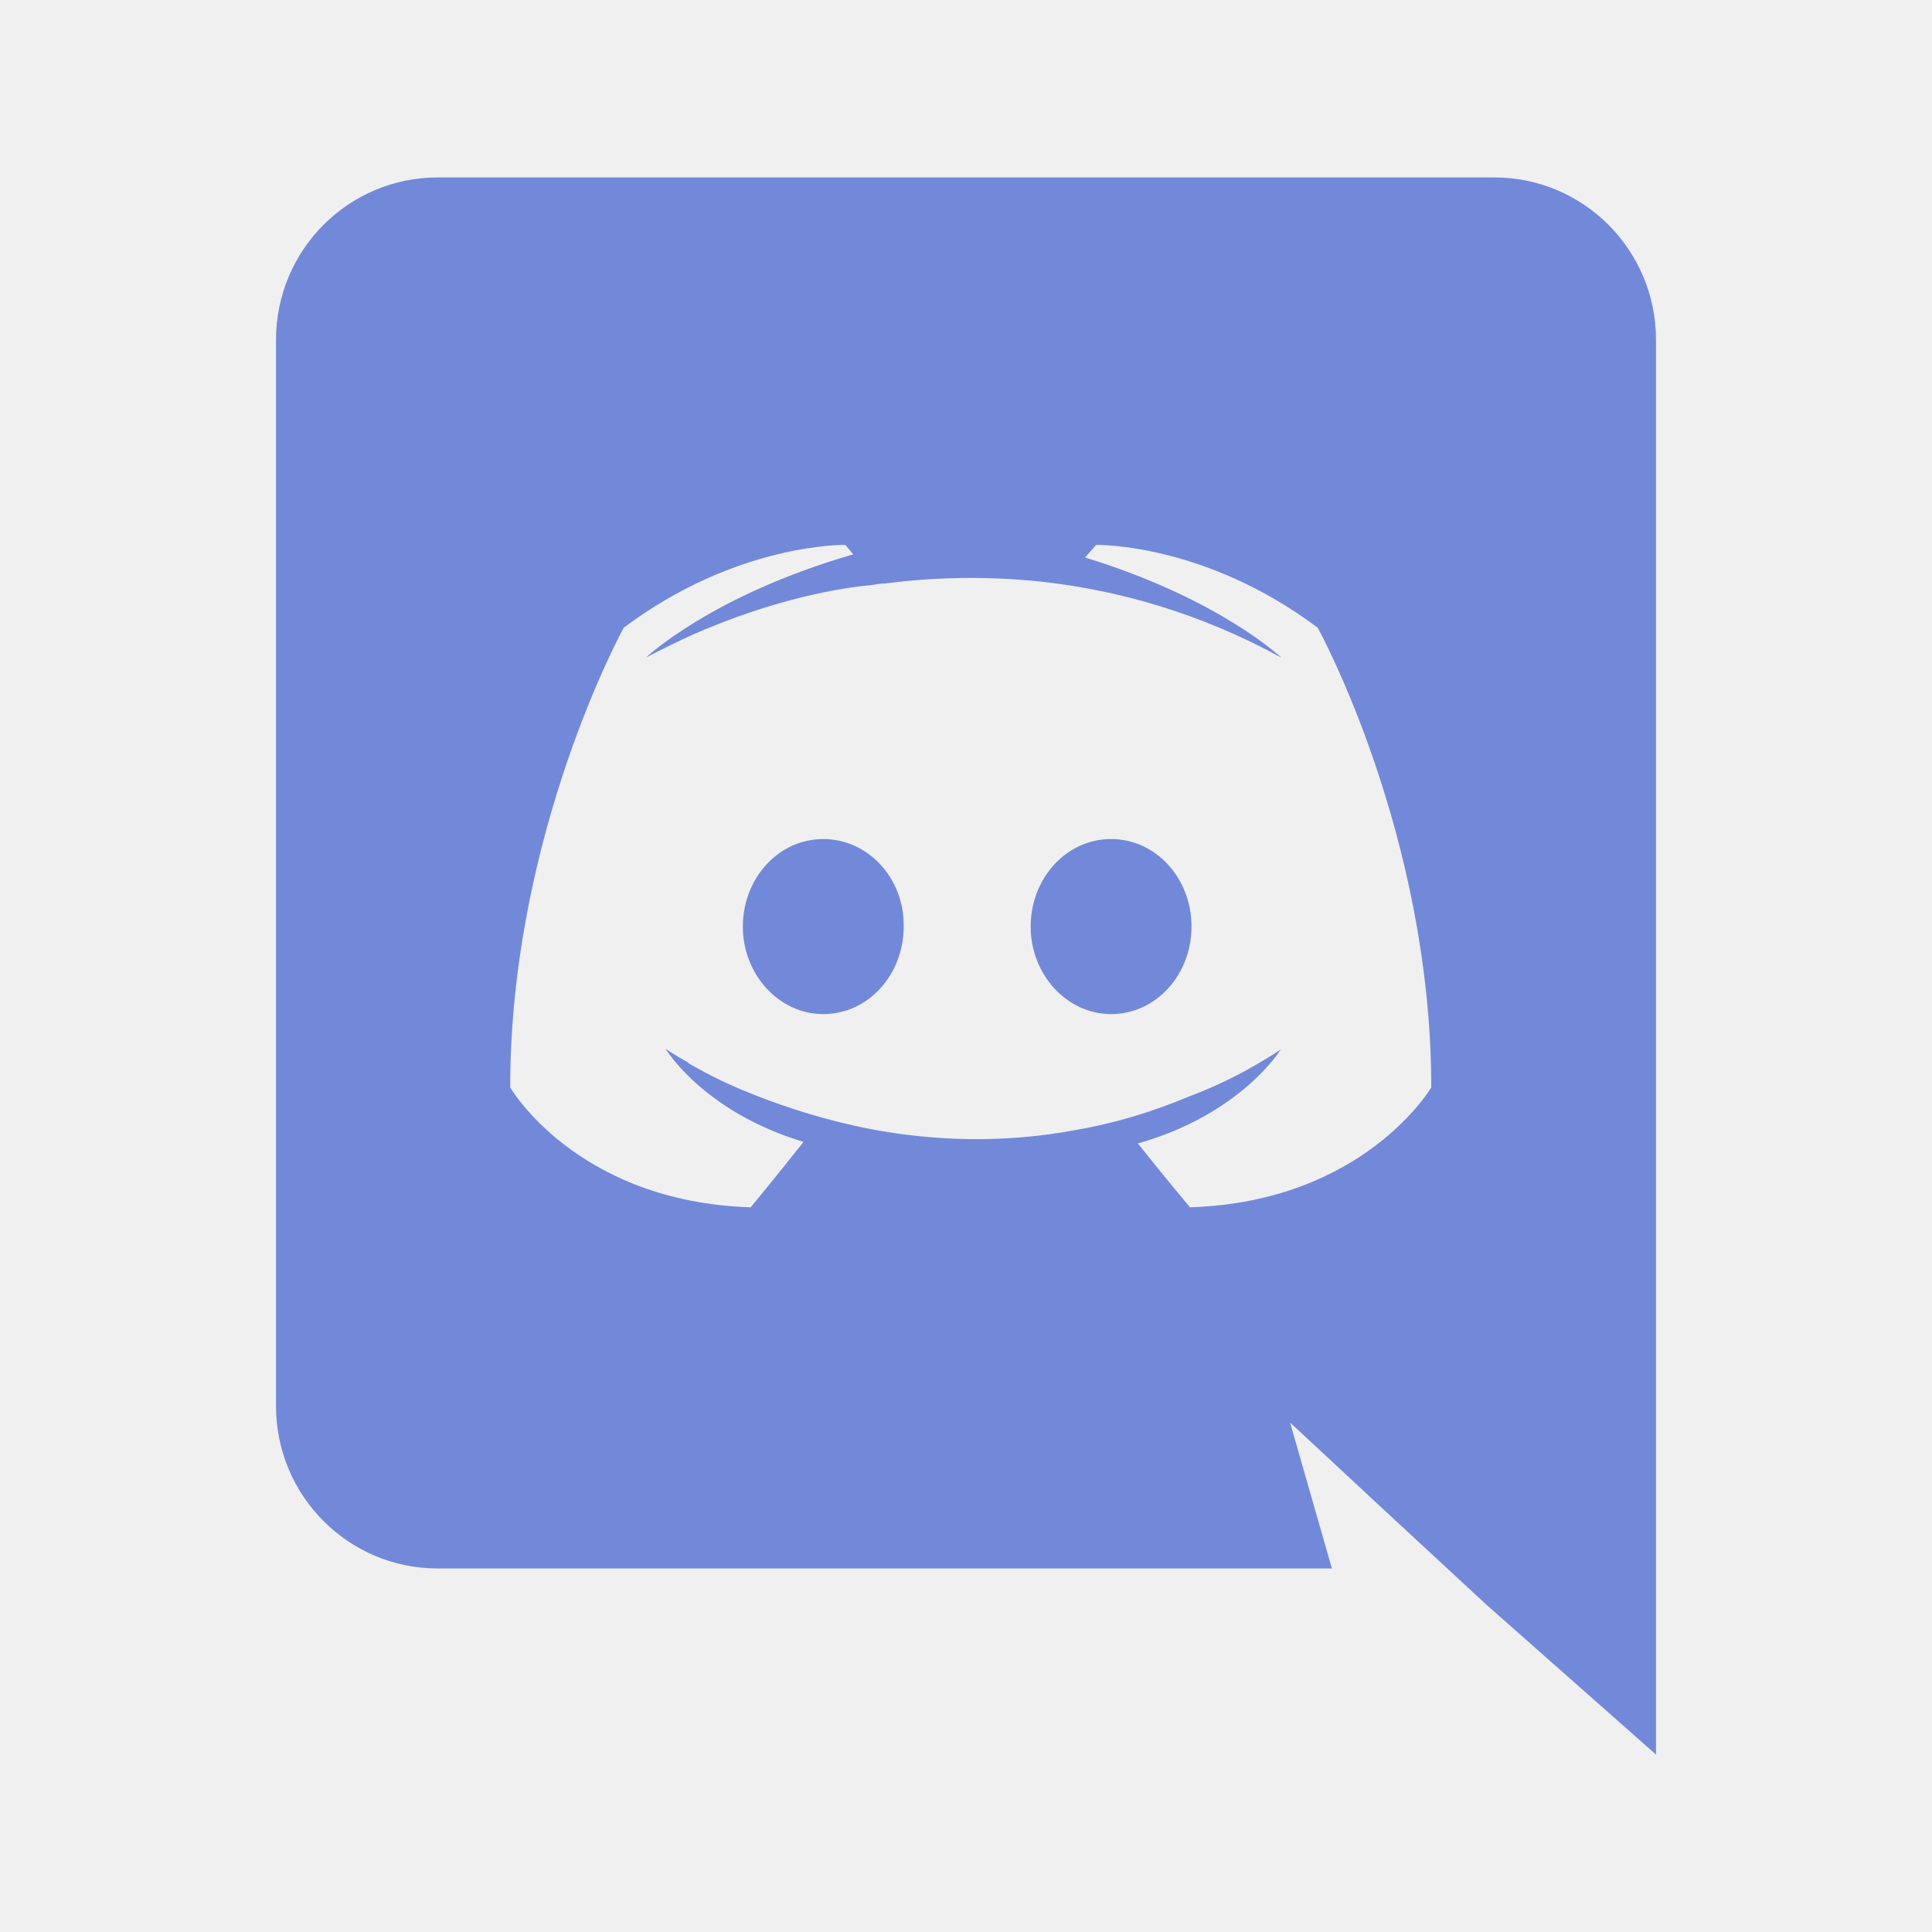
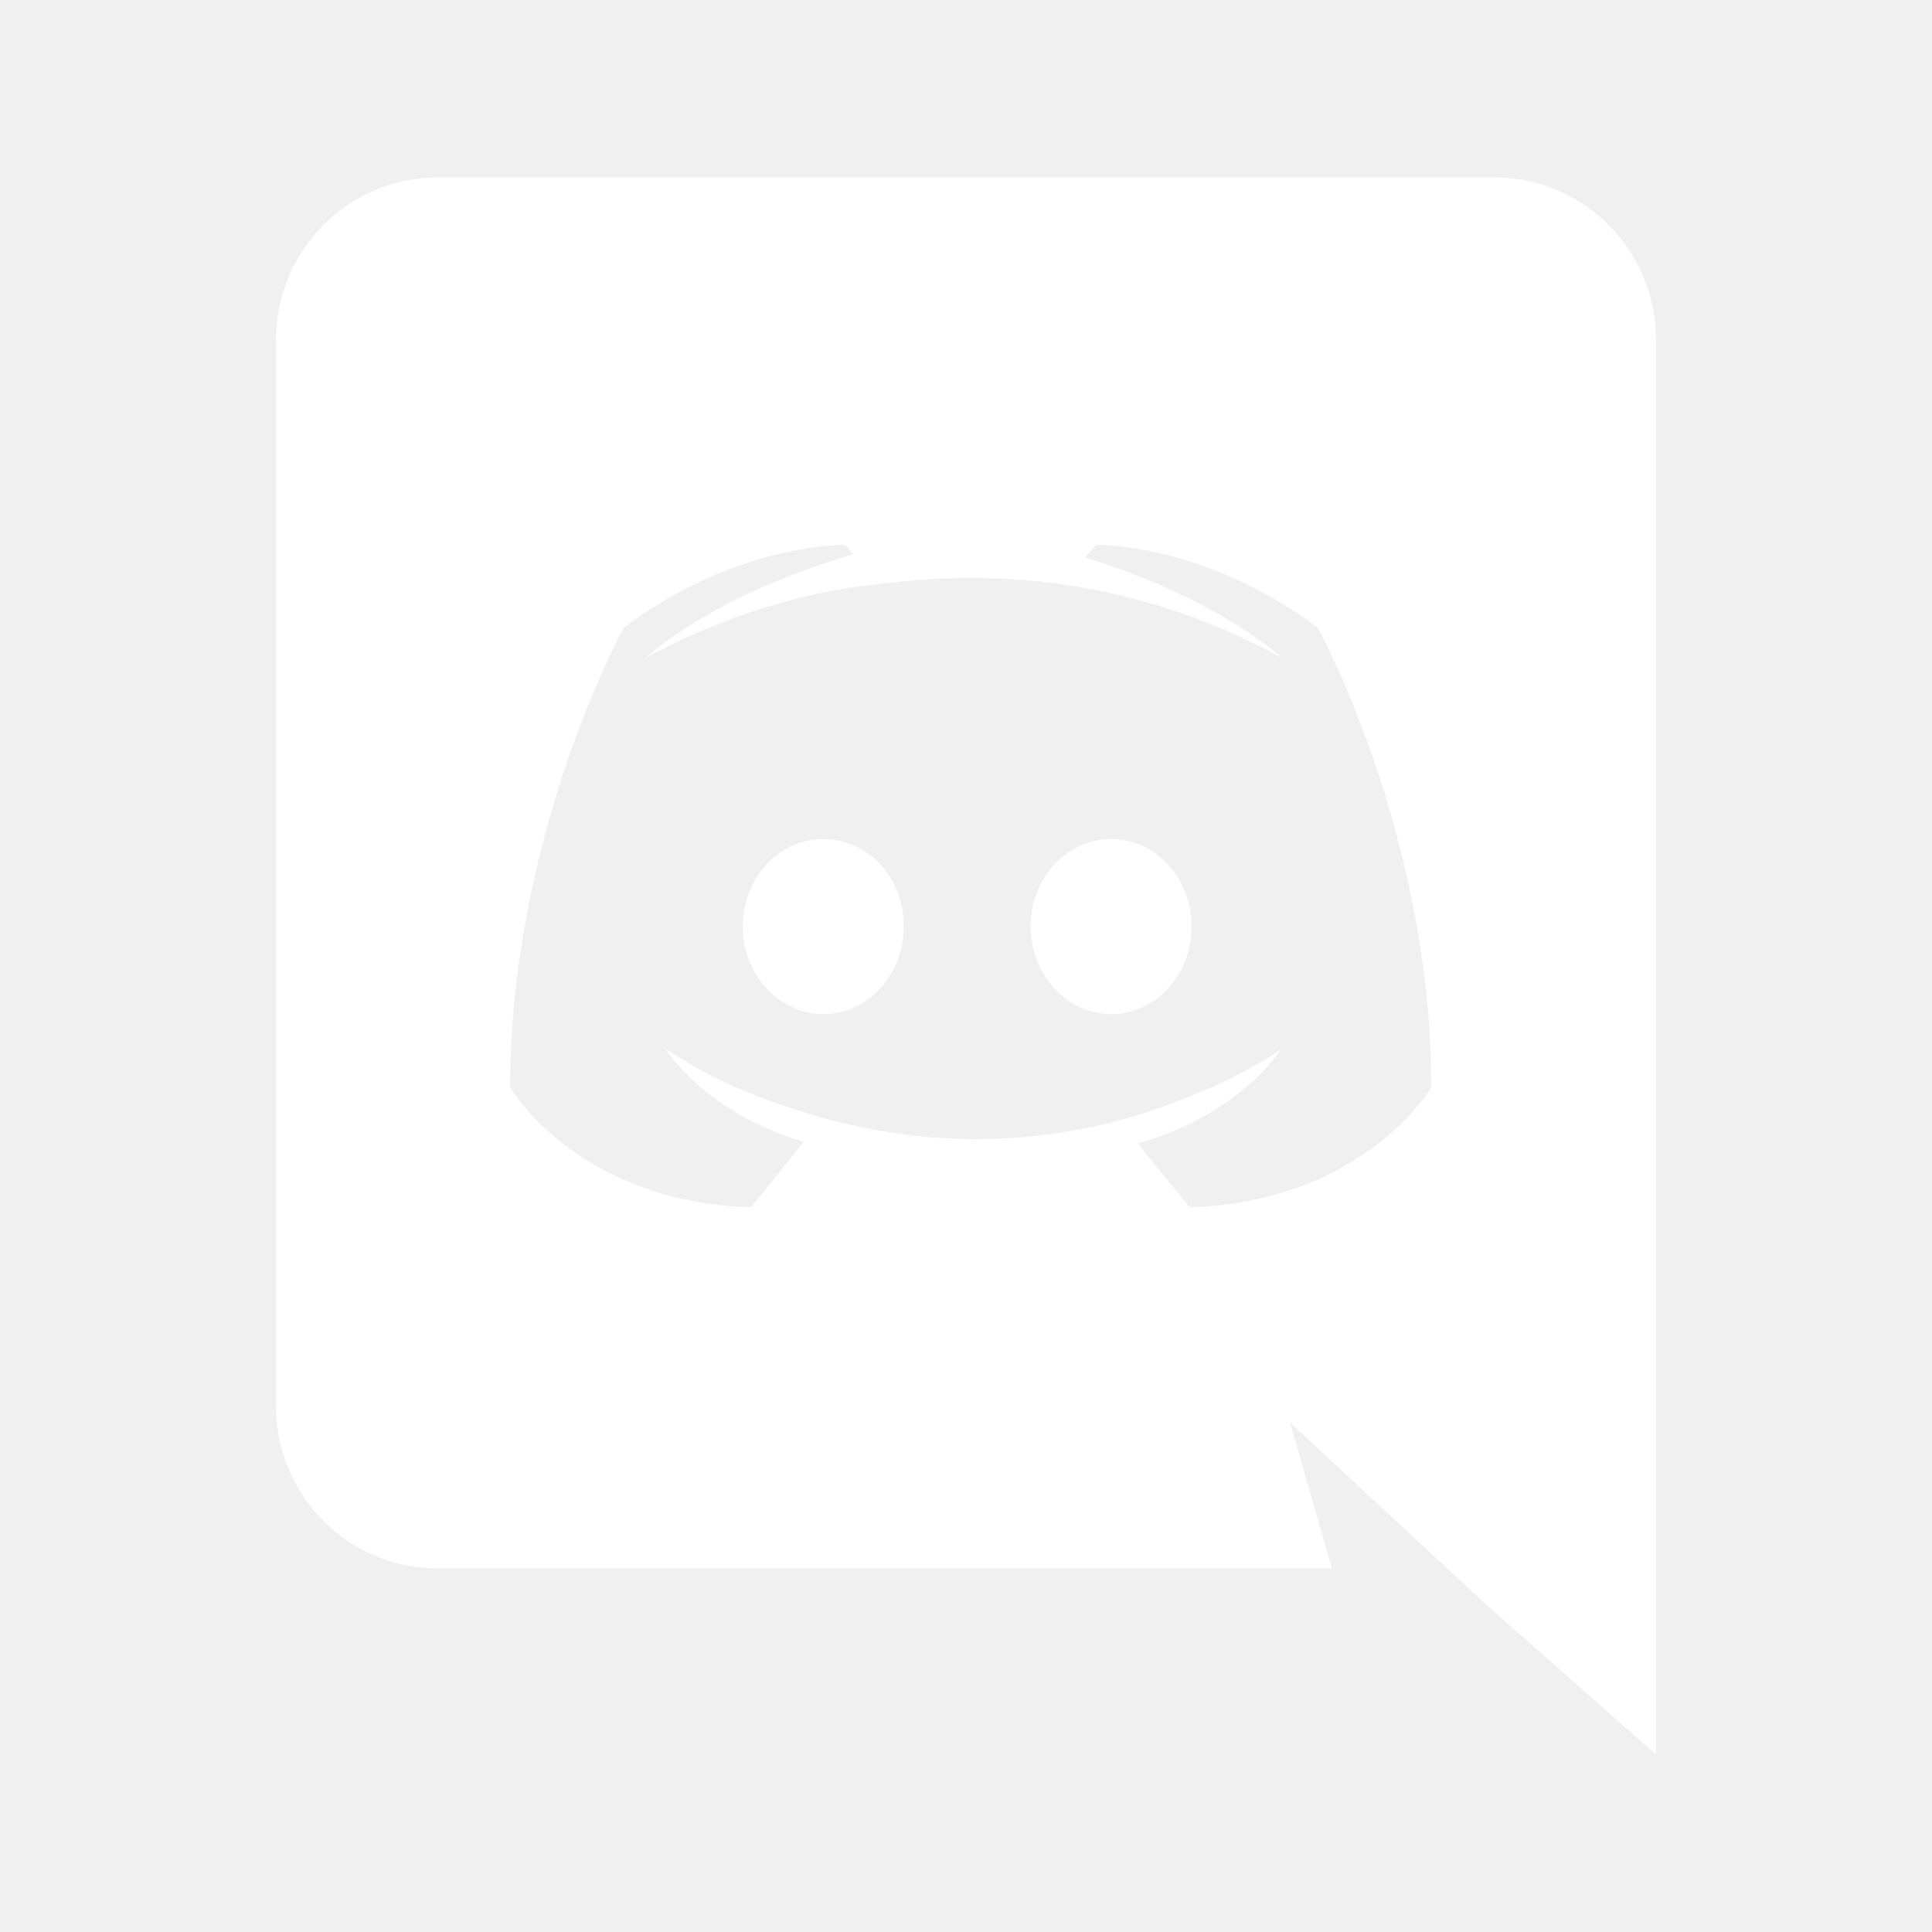
<svg xmlns="http://www.w3.org/2000/svg" id="Layer_1" width="240" height="240" viewBox="0 0 245 240">
-   <style>.st0{fill:#7289DA;}</style>
+   <style>.st0{fill:#FFF;}</style>
  <path class="st0" d="M104.4 103.9c-5.7 0-10.2 5-10.2 11.1s4.6 11.1 10.2 11.1c5.7 0 10.2-5 10.2-11.1.1-6.1-4.5-11.1-10.2-11.1zM140.9 103.9c-5.7 0-10.2 5-10.2 11.1s4.6 11.1 10.2 11.1c5.7 0 10.2-5 10.2-11.1s-4.5-11.1-10.2-11.1z" />
  <path class="st0" d="M189.5 20h-134C44.2 20 35 29.2 35 40.6v135.2c0 11.4 9.2 20.6 20.5 20.6h113.4l-5.3-18.5 12.8 11.9 12.1 11.2 21.5 19V40.6c0-11.4-9.2-20.6-20.5-20.6zm-38.6 130.6s-3.6-4.3-6.6-8.1c13.1-3.7 18.1-11.9 18.1-11.9-4.1 2.7-8 4.6-11.5 5.9-5 2.1-9.8 3.5-14.5 4.3-9.6 1.8-18.4 1.3-25.9-.1-5.7-1.1-10.6-2.7-14.7-4.3-2.3-.9-4.8-2-7.3-3.4-.3-.2-.6-.3-.9-.5-.2-.1-.3-.2-.4-.3-1.8-1-2.8-1.7-2.8-1.7s4.8 8 17.5 11.8c-3 3.8-6.7 8.3-6.7 8.3-22.1-.7-30.5-15.2-30.5-15.2 0-32.2 14.4-58.3 14.4-58.3 14.4-10.8 28.1-10.5 28.1-10.5l1 1.2c-18 5.2-26.3 13.1-26.3 13.1s2.2-1.2 5.9-2.9c10.7-4.7 19.2-6 22.7-6.3.6-.1 1.1-.2 1.7-.2 6.1-.8 13-1 20.2-.2 9.5 1.1 19.7 3.9 30.1 9.6 0 0-7.9-7.5-24.9-12.7l1.4-1.6s13.7-.3 28.1 10.5c0 0 14.4 26.1 14.4 58.3 0 0-8.5 14.5-30.6 15.2z" />
</svg>
